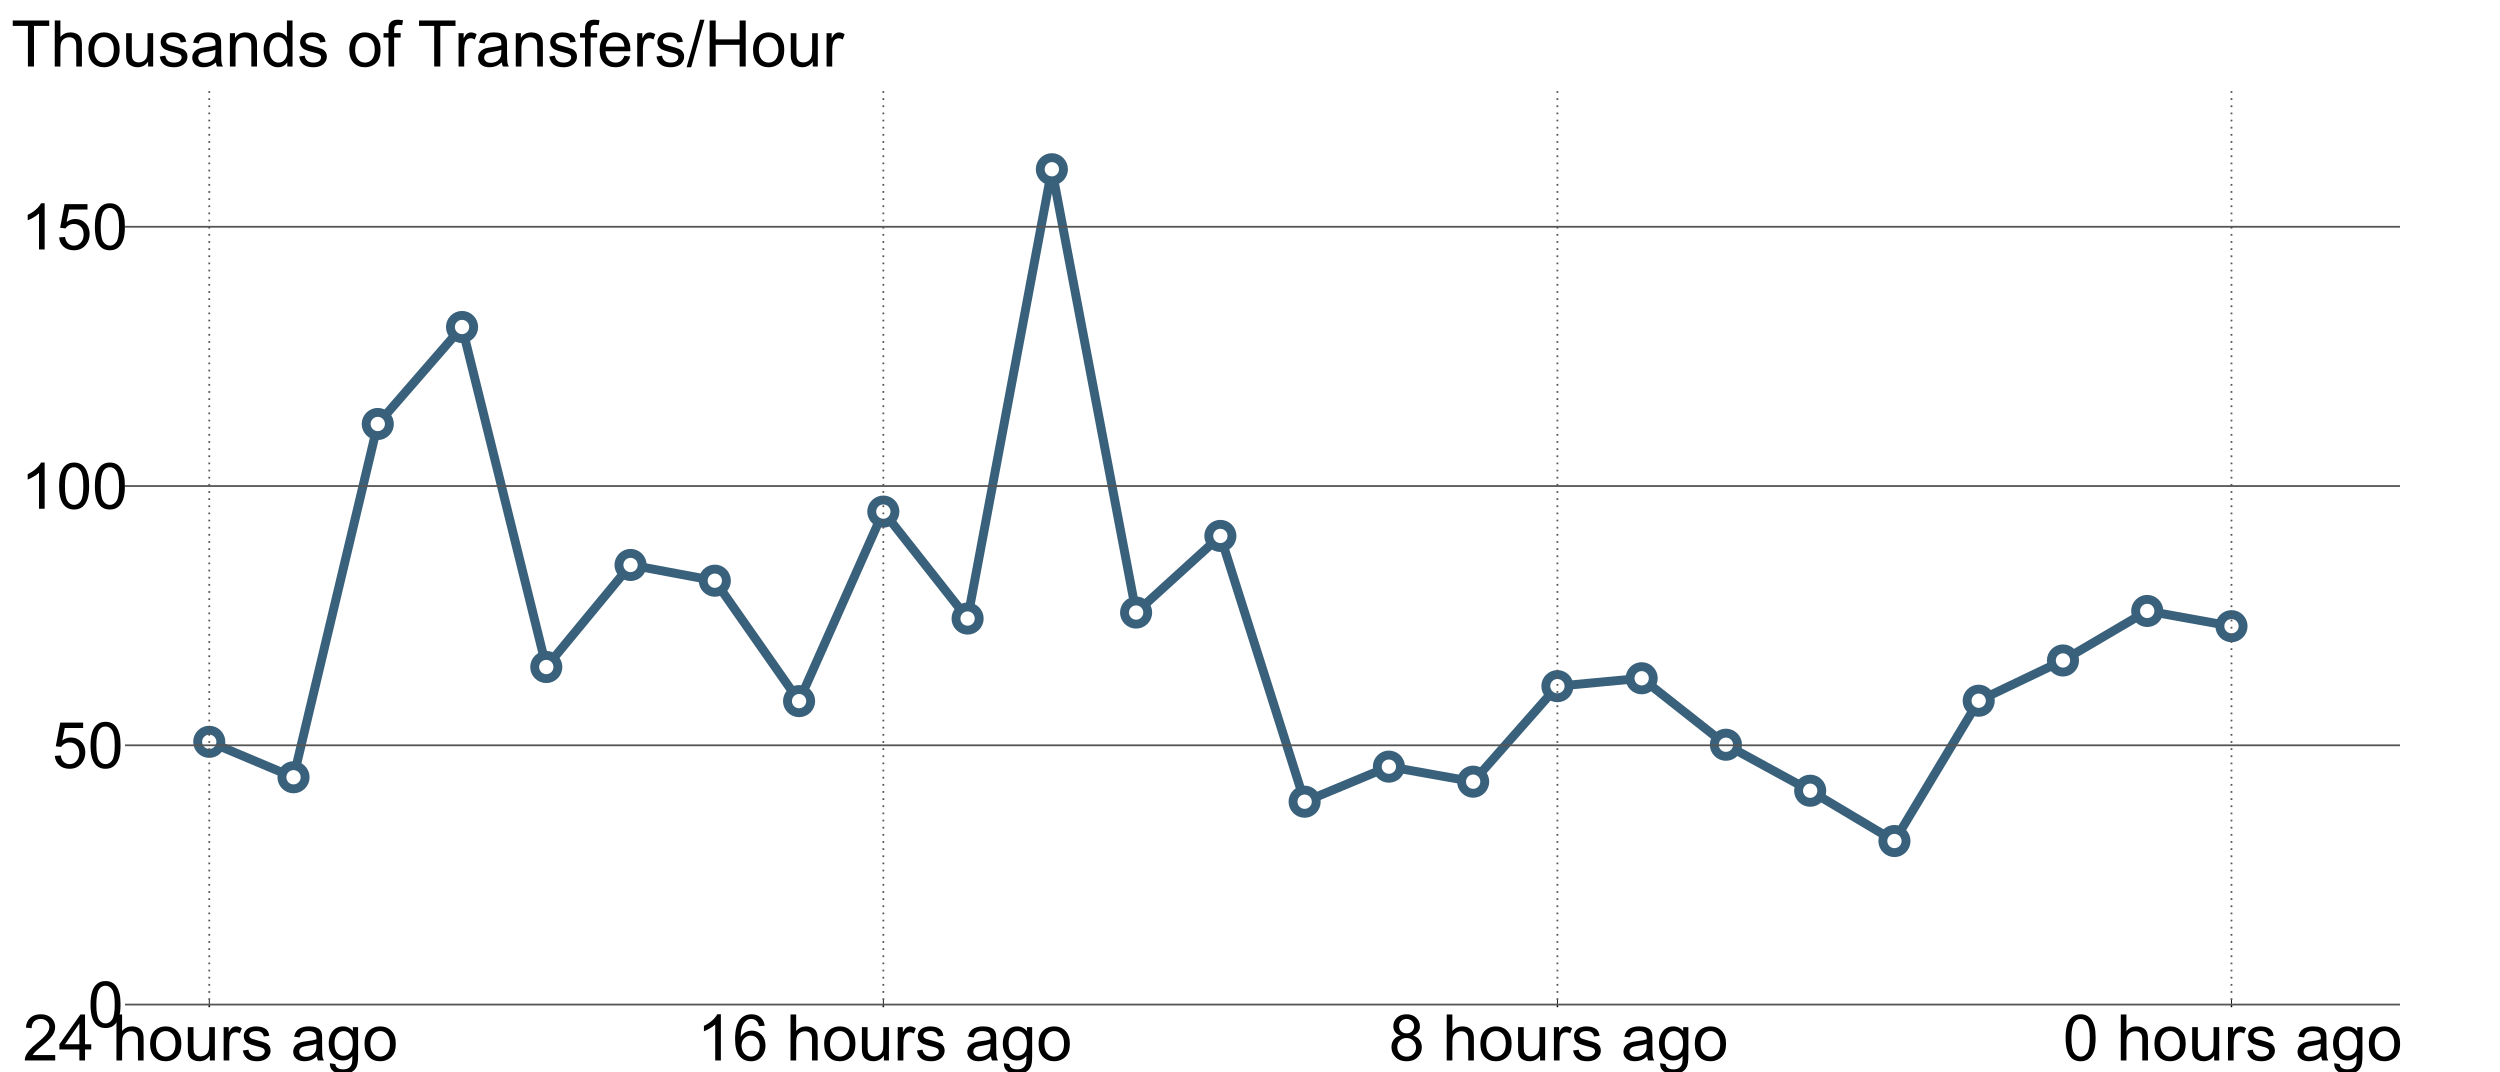
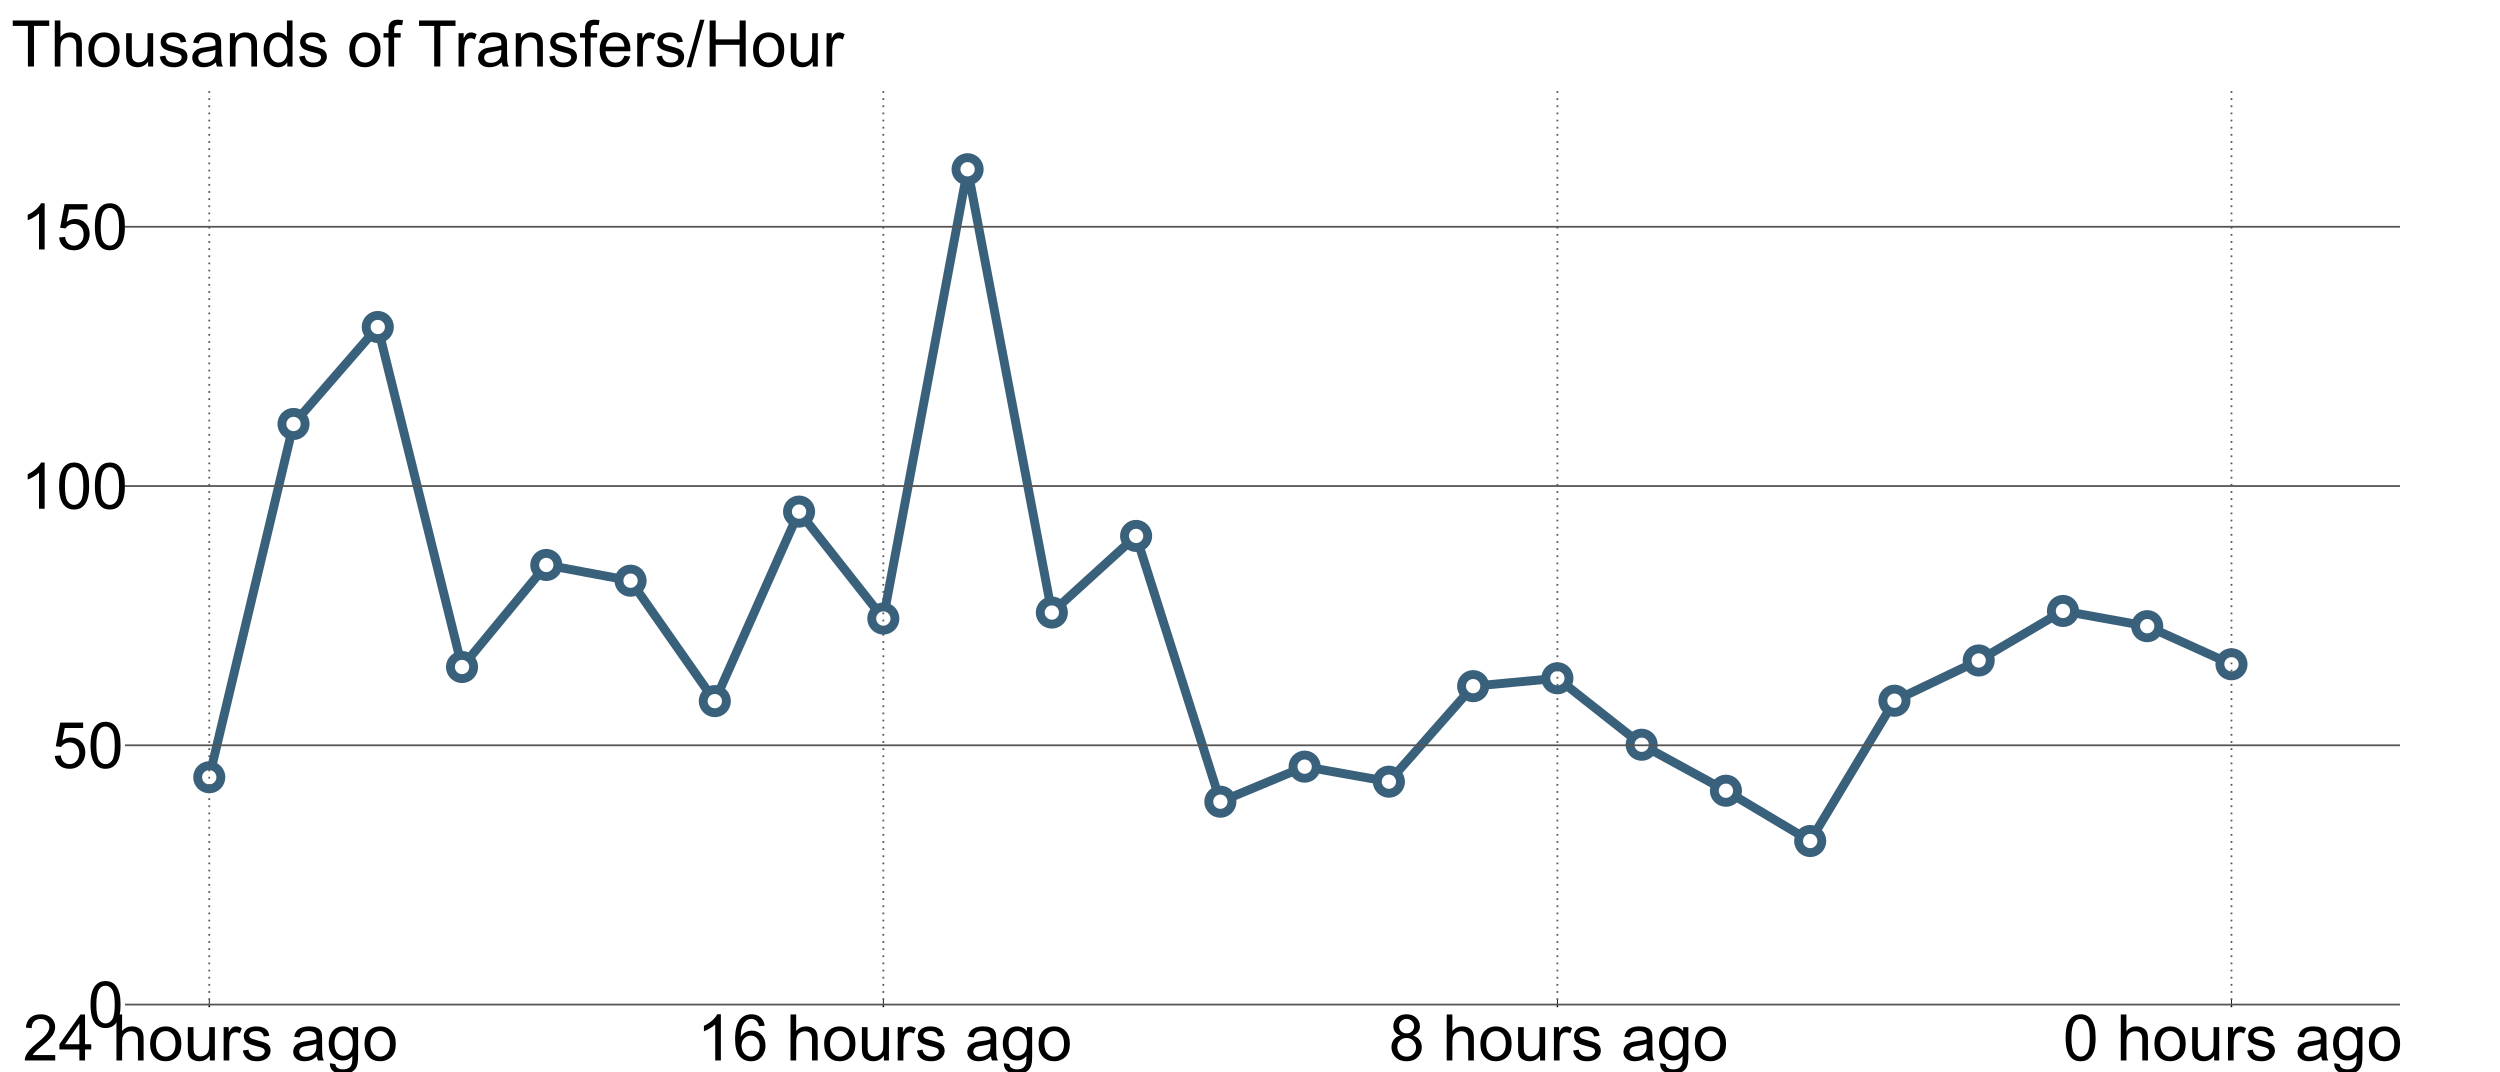
<svg xmlns="http://www.w3.org/2000/svg" xmlns:xlink="http://www.w3.org/1999/xlink" width="1400pt" height="600pt" viewBox="0 0 1400 600" version="1.1" id="svg1">
  <g id="figure1">
    <g id="patch1">
      <path style="fill: #ffffff; stroke: #ffffff; stroke-width: 1; stroke-linejoin: round; stroke-linecap: square;  opacity: 1" d="M0 600L1400 600L1400 0 L0 0L0 600" />
    </g>
    <g id="axes1">
      <g id="line2d1">
        <defs>
          <clipPath id="pae88289662c10040f13a96717475d515">
            <rect x="70" y="48" width="1274" height="516" />
          </clipPath>
        </defs>
-         <path style="fill: none; stroke: #3a617b; stroke-width: 5; stroke-linejoin: round; stroke-linecap: square;  opacity: 1" clip-path="url(#pae88289662c10040f13a96717475d515)" d="M117.185 415.416L164.37 435.26L211.556 237.432 L258.741 183.122L305.926 373.527L353.111 316.383 L400.296 325.19L447.481 392.625L494.667 286.498 L541.852 346.387L589.037 94.777L636.222 343.03 L683.407 300.117L730.593 448.95L777.778 429.324 L824.963 437.739L872.148 384.245L919.333 379.825 L966.519 417.054L1013.704 442.809L1060.889 470.972 L1108.074 392.404L1155.259 369.866L1202.444 342.136 L1249.63 350.661" />
+         <path style="fill: none; stroke: #3a617b; stroke-width: 5; stroke-linejoin: round; stroke-linecap: square;  opacity: 1" clip-path="url(#pae88289662c10040f13a96717475d515)" d="M117.185 435.26L164.37 237.432L211.556 183.122 L258.741 373.527L305.926 316.383L353.111 325.19 L400.296 392.625L447.481 286.498L494.667 346.387 L541.852 94.777L589.037 343.03L636.222 300.117 L683.407 448.95L730.593 429.324L777.778 437.739 L824.963 384.245L872.148 379.825L919.333 417.054 L966.519 442.809L1013.704 470.972L1060.889 392.404 L1108.074 369.866L1155.259 342.136L1202.444 350.661 L1249.63 371.986" />
        <defs>
          <path id="m08ac4dbc767844c1247817e65fe09196" d="M0 6.5C1.724 6.5 3.377 5.815 4.596 4.596 C5.815 3.377 6.5 1.724 6.5 0 C6.5 -1.724 5.815 -3.377 4.596 -4.596 C3.377 -5.815 1.724 -6.5 0 -6.5 C-1.724 -6.5 -3.377 -5.815 -4.596 -4.596 C-5.815 -3.377 -6.5 -1.724 -6.5 0 C-6.5 1.724 -5.815 3.377 -4.596 4.596 C-3.377 5.815 -1.724 6.5 0 6.5z" />
        </defs>
        <g clip-path="url(#pae88289662c10040f13a96717475d515)">
-           <use style="fill: #ffffff; stroke: #3a617b; stroke-width: 5; stroke-linejoin: round; stroke-linecap: butt;  opacity: 1" xlink:href="#m08ac4dbc767844c1247817e65fe09196" x="117.185" y="415.416" />
-           <use style="fill: #ffffff; stroke: #3a617b; stroke-width: 5; stroke-linejoin: round; stroke-linecap: butt;  opacity: 1" xlink:href="#m08ac4dbc767844c1247817e65fe09196" x="164.37" y="435.26" />
-           <use style="fill: #ffffff; stroke: #3a617b; stroke-width: 5; stroke-linejoin: round; stroke-linecap: butt;  opacity: 1" xlink:href="#m08ac4dbc767844c1247817e65fe09196" x="211.556" y="237.432" />
-           <use style="fill: #ffffff; stroke: #3a617b; stroke-width: 5; stroke-linejoin: round; stroke-linecap: butt;  opacity: 1" xlink:href="#m08ac4dbc767844c1247817e65fe09196" x="258.741" y="183.122" />
-           <use style="fill: #ffffff; stroke: #3a617b; stroke-width: 5; stroke-linejoin: round; stroke-linecap: butt;  opacity: 1" xlink:href="#m08ac4dbc767844c1247817e65fe09196" x="305.926" y="373.527" />
-           <use style="fill: #ffffff; stroke: #3a617b; stroke-width: 5; stroke-linejoin: round; stroke-linecap: butt;  opacity: 1" xlink:href="#m08ac4dbc767844c1247817e65fe09196" x="353.111" y="316.383" />
-           <use style="fill: #ffffff; stroke: #3a617b; stroke-width: 5; stroke-linejoin: round; stroke-linecap: butt;  opacity: 1" xlink:href="#m08ac4dbc767844c1247817e65fe09196" x="400.296" y="325.19" />
-           <use style="fill: #ffffff; stroke: #3a617b; stroke-width: 5; stroke-linejoin: round; stroke-linecap: butt;  opacity: 1" xlink:href="#m08ac4dbc767844c1247817e65fe09196" x="447.481" y="392.625" />
-           <use style="fill: #ffffff; stroke: #3a617b; stroke-width: 5; stroke-linejoin: round; stroke-linecap: butt;  opacity: 1" xlink:href="#m08ac4dbc767844c1247817e65fe09196" x="494.667" y="286.498" />
-           <use style="fill: #ffffff; stroke: #3a617b; stroke-width: 5; stroke-linejoin: round; stroke-linecap: butt;  opacity: 1" xlink:href="#m08ac4dbc767844c1247817e65fe09196" x="541.852" y="346.387" />
-           <use style="fill: #ffffff; stroke: #3a617b; stroke-width: 5; stroke-linejoin: round; stroke-linecap: butt;  opacity: 1" xlink:href="#m08ac4dbc767844c1247817e65fe09196" x="589.037" y="94.777" />
-           <use style="fill: #ffffff; stroke: #3a617b; stroke-width: 5; stroke-linejoin: round; stroke-linecap: butt;  opacity: 1" xlink:href="#m08ac4dbc767844c1247817e65fe09196" x="636.222" y="343.03" />
-           <use style="fill: #ffffff; stroke: #3a617b; stroke-width: 5; stroke-linejoin: round; stroke-linecap: butt;  opacity: 1" xlink:href="#m08ac4dbc767844c1247817e65fe09196" x="683.407" y="300.117" />
-           <use style="fill: #ffffff; stroke: #3a617b; stroke-width: 5; stroke-linejoin: round; stroke-linecap: butt;  opacity: 1" xlink:href="#m08ac4dbc767844c1247817e65fe09196" x="730.593" y="448.95" />
-           <use style="fill: #ffffff; stroke: #3a617b; stroke-width: 5; stroke-linejoin: round; stroke-linecap: butt;  opacity: 1" xlink:href="#m08ac4dbc767844c1247817e65fe09196" x="777.778" y="429.324" />
-           <use style="fill: #ffffff; stroke: #3a617b; stroke-width: 5; stroke-linejoin: round; stroke-linecap: butt;  opacity: 1" xlink:href="#m08ac4dbc767844c1247817e65fe09196" x="824.963" y="437.739" />
-           <use style="fill: #ffffff; stroke: #3a617b; stroke-width: 5; stroke-linejoin: round; stroke-linecap: butt;  opacity: 1" xlink:href="#m08ac4dbc767844c1247817e65fe09196" x="872.148" y="384.245" />
-           <use style="fill: #ffffff; stroke: #3a617b; stroke-width: 5; stroke-linejoin: round; stroke-linecap: butt;  opacity: 1" xlink:href="#m08ac4dbc767844c1247817e65fe09196" x="919.333" y="379.825" />
-           <use style="fill: #ffffff; stroke: #3a617b; stroke-width: 5; stroke-linejoin: round; stroke-linecap: butt;  opacity: 1" xlink:href="#m08ac4dbc767844c1247817e65fe09196" x="966.519" y="417.054" />
-           <use style="fill: #ffffff; stroke: #3a617b; stroke-width: 5; stroke-linejoin: round; stroke-linecap: butt;  opacity: 1" xlink:href="#m08ac4dbc767844c1247817e65fe09196" x="1013.704" y="442.809" />
-           <use style="fill: #ffffff; stroke: #3a617b; stroke-width: 5; stroke-linejoin: round; stroke-linecap: butt;  opacity: 1" xlink:href="#m08ac4dbc767844c1247817e65fe09196" x="1060.889" y="470.972" />
-           <use style="fill: #ffffff; stroke: #3a617b; stroke-width: 5; stroke-linejoin: round; stroke-linecap: butt;  opacity: 1" xlink:href="#m08ac4dbc767844c1247817e65fe09196" x="1108.074" y="392.404" />
-           <use style="fill: #ffffff; stroke: #3a617b; stroke-width: 5; stroke-linejoin: round; stroke-linecap: butt;  opacity: 1" xlink:href="#m08ac4dbc767844c1247817e65fe09196" x="1155.259" y="369.866" />
-           <use style="fill: #ffffff; stroke: #3a617b; stroke-width: 5; stroke-linejoin: round; stroke-linecap: butt;  opacity: 1" xlink:href="#m08ac4dbc767844c1247817e65fe09196" x="1202.444" y="342.136" />
-           <use style="fill: #ffffff; stroke: #3a617b; stroke-width: 5; stroke-linejoin: round; stroke-linecap: butt;  opacity: 1" xlink:href="#m08ac4dbc767844c1247817e65fe09196" x="1249.63" y="350.661" />
+           <use style="fill: #ffffff; stroke: #3a617b; stroke-width: 5; stroke-linejoin: round; stroke-linecap: butt;  opacity: 1" xlink:href="#m08ac4dbc767844c1247817e65fe09196" x="117.185" y="435.26" />
+           <use style="fill: #ffffff; stroke: #3a617b; stroke-width: 5; stroke-linejoin: round; stroke-linecap: butt;  opacity: 1" xlink:href="#m08ac4dbc767844c1247817e65fe09196" x="164.37" y="237.432" />
+           <use style="fill: #ffffff; stroke: #3a617b; stroke-width: 5; stroke-linejoin: round; stroke-linecap: butt;  opacity: 1" xlink:href="#m08ac4dbc767844c1247817e65fe09196" x="211.556" y="183.122" />
+           <use style="fill: #ffffff; stroke: #3a617b; stroke-width: 5; stroke-linejoin: round; stroke-linecap: butt;  opacity: 1" xlink:href="#m08ac4dbc767844c1247817e65fe09196" x="258.741" y="373.527" />
+           <use style="fill: #ffffff; stroke: #3a617b; stroke-width: 5; stroke-linejoin: round; stroke-linecap: butt;  opacity: 1" xlink:href="#m08ac4dbc767844c1247817e65fe09196" x="305.926" y="316.383" />
+           <use style="fill: #ffffff; stroke: #3a617b; stroke-width: 5; stroke-linejoin: round; stroke-linecap: butt;  opacity: 1" xlink:href="#m08ac4dbc767844c1247817e65fe09196" x="353.111" y="325.19" />
+           <use style="fill: #ffffff; stroke: #3a617b; stroke-width: 5; stroke-linejoin: round; stroke-linecap: butt;  opacity: 1" xlink:href="#m08ac4dbc767844c1247817e65fe09196" x="400.296" y="392.625" />
+           <use style="fill: #ffffff; stroke: #3a617b; stroke-width: 5; stroke-linejoin: round; stroke-linecap: butt;  opacity: 1" xlink:href="#m08ac4dbc767844c1247817e65fe09196" x="447.481" y="286.498" />
+           <use style="fill: #ffffff; stroke: #3a617b; stroke-width: 5; stroke-linejoin: round; stroke-linecap: butt;  opacity: 1" xlink:href="#m08ac4dbc767844c1247817e65fe09196" x="494.667" y="346.387" />
+           <use style="fill: #ffffff; stroke: #3a617b; stroke-width: 5; stroke-linejoin: round; stroke-linecap: butt;  opacity: 1" xlink:href="#m08ac4dbc767844c1247817e65fe09196" x="541.852" y="94.777" />
+           <use style="fill: #ffffff; stroke: #3a617b; stroke-width: 5; stroke-linejoin: round; stroke-linecap: butt;  opacity: 1" xlink:href="#m08ac4dbc767844c1247817e65fe09196" x="589.037" y="343.03" />
+           <use style="fill: #ffffff; stroke: #3a617b; stroke-width: 5; stroke-linejoin: round; stroke-linecap: butt;  opacity: 1" xlink:href="#m08ac4dbc767844c1247817e65fe09196" x="636.222" y="300.117" />
+           <use style="fill: #ffffff; stroke: #3a617b; stroke-width: 5; stroke-linejoin: round; stroke-linecap: butt;  opacity: 1" xlink:href="#m08ac4dbc767844c1247817e65fe09196" x="683.407" y="448.95" />
+           <use style="fill: #ffffff; stroke: #3a617b; stroke-width: 5; stroke-linejoin: round; stroke-linecap: butt;  opacity: 1" xlink:href="#m08ac4dbc767844c1247817e65fe09196" x="730.593" y="429.324" />
+           <use style="fill: #ffffff; stroke: #3a617b; stroke-width: 5; stroke-linejoin: round; stroke-linecap: butt;  opacity: 1" xlink:href="#m08ac4dbc767844c1247817e65fe09196" x="777.778" y="437.739" />
+           <use style="fill: #ffffff; stroke: #3a617b; stroke-width: 5; stroke-linejoin: round; stroke-linecap: butt;  opacity: 1" xlink:href="#m08ac4dbc767844c1247817e65fe09196" x="824.963" y="384.245" />
+           <use style="fill: #ffffff; stroke: #3a617b; stroke-width: 5; stroke-linejoin: round; stroke-linecap: butt;  opacity: 1" xlink:href="#m08ac4dbc767844c1247817e65fe09196" x="872.148" y="379.825" />
+           <use style="fill: #ffffff; stroke: #3a617b; stroke-width: 5; stroke-linejoin: round; stroke-linecap: butt;  opacity: 1" xlink:href="#m08ac4dbc767844c1247817e65fe09196" x="919.333" y="417.054" />
+           <use style="fill: #ffffff; stroke: #3a617b; stroke-width: 5; stroke-linejoin: round; stroke-linecap: butt;  opacity: 1" xlink:href="#m08ac4dbc767844c1247817e65fe09196" x="966.519" y="442.809" />
+           <use style="fill: #ffffff; stroke: #3a617b; stroke-width: 5; stroke-linejoin: round; stroke-linecap: butt;  opacity: 1" xlink:href="#m08ac4dbc767844c1247817e65fe09196" x="1013.704" y="470.972" />
+           <use style="fill: #ffffff; stroke: #3a617b; stroke-width: 5; stroke-linejoin: round; stroke-linecap: butt;  opacity: 1" xlink:href="#m08ac4dbc767844c1247817e65fe09196" x="1060.889" y="392.404" />
+           <use style="fill: #ffffff; stroke: #3a617b; stroke-width: 5; stroke-linejoin: round; stroke-linecap: butt;  opacity: 1" xlink:href="#m08ac4dbc767844c1247817e65fe09196" x="1108.074" y="369.866" />
+           <use style="fill: #ffffff; stroke: #3a617b; stroke-width: 5; stroke-linejoin: round; stroke-linecap: butt;  opacity: 1" xlink:href="#m08ac4dbc767844c1247817e65fe09196" x="1155.259" y="342.136" />
+           <use style="fill: #ffffff; stroke: #3a617b; stroke-width: 5; stroke-linejoin: round; stroke-linecap: butt;  opacity: 1" xlink:href="#m08ac4dbc767844c1247817e65fe09196" x="1202.444" y="350.661" />
+           <use style="fill: #ffffff; stroke: #3a617b; stroke-width: 5; stroke-linejoin: round; stroke-linecap: butt;  opacity: 1" xlink:href="#m08ac4dbc767844c1247817e65fe09196" x="1249.63" y="371.986" />
        </g>
      </g>
      <g id="matplotlib.axis1">
        <g id="xtick1">
          <g id="line2d2">
            <path style="fill: none; stroke: #555555; stroke-width: 1; stroke-linejoin: round; stroke-linecap: butt; stroke-dasharray: 1,3; stroke-dashoffset: 0; opacity: 1" clip-path="url(#pae88289662c10040f13a96717475d515)" d="M117.185 564L117.185 48" />
          </g>
          <g id="line2d3">
            <defs>
              <path id="m30e32995789d870ad79a2e54c91cf9c6" d="M0 0L0 -4" />
            </defs>
            <g>
              <use style="fill: none; stroke: #000000; stroke-width: 0.5; stroke-linejoin: round; stroke-linecap: butt;  opacity: 1" xlink:href="#m30e32995789d870ad79a2e54c91cf9c6" x="117.185" y="564" />
            </g>
          </g>
          <g id="text1">
            <defs>
              <path id="c_a7ec7f1581c48e6603ad54008c14207a" d="M50.344 -8.453l0 8.453l-47.312 0q-0.094 -3.172 1.016 -6.109q1.812 -4.828 5.781 -9.516q3.984 -4.688 11.516 -10.844q11.672 -9.562 15.766 -15.156q4.109 -5.594 4.109 -10.578q0 -5.219 -3.75 -8.797q-3.734 -3.594 -9.734 -3.594q-6.344 0 -10.156 3.812q-3.812 3.797 -3.859 10.531l-9.031 -0.922q0.922 -10.109 6.969 -15.406q6.062 -5.297 16.281 -5.297q10.297 0 16.297 5.719q6.016 5.703 6.016 14.156q0 4.297 -1.766 8.453q-1.75 4.141 -5.828 8.734q-4.078 4.594 -13.547 12.594q-7.922 6.641 -10.172 9.016q-2.234 2.359 -3.703 4.75z" />
              <path id="c_16502e6f65ec6361f518ececdfa42aec" d="M32.328 -0l0 -17.141l-31.062 0l0 -8.062l32.672 -46.375l7.172 0l0 46.375l9.672 0l0 8.062l-9.672 0l0 17.141zM32.328 -25.203l0 -32.266l-22.422 32.266z" />
              <path id="c_d41d8cd98f00b204e9800998ecf8427e" d="" />
              <path id="c_1ecd7401a5a4a519fba1c56f42bec99f" d="M6.594 -0l0 -71.578l8.781 0l0 25.672q6.156 -7.125 15.531 -7.125q5.766 0 10.016 2.281q4.25 2.266 6.078 6.266q1.828 4 1.828 11.625l0 32.859l-8.781 0l0 -32.859q0 -6.594 -2.859 -9.594q-2.859 -3 -8.078 -3q-3.906 0 -7.359 2.031q-3.438 2.016 -4.906 5.484q-1.469 3.469 -1.469 9.562l0 28.375z" />
              <path id="c_7b35dc0830c9a5ebd9c5012e37b3554f" d="M3.328 -25.922q0 -14.406 8 -21.344q6.688 -5.766 16.312 -5.766q10.688 0 17.469 7.016q6.797 7 6.797 19.359q0 10 -3 15.75q-3 5.734 -8.75 8.906q-5.734 3.172 -12.516 3.172q-10.891 0 -17.609 -6.984q-6.703 -6.984 -6.703 -20.109M12.359 -25.922q0 9.953 4.344 14.906q4.344 4.953 10.938 4.953q6.547 0 10.891 -4.969q4.344 -4.984 4.344 -15.188q0 -9.625 -4.375 -14.578q-4.375 -4.953 -10.859 -4.953q-6.594 0 -10.938 4.938q-4.344 4.922 -4.344 14.891" />
              <path id="c_558cebd09a7cc24c350fa94160e77b73" d="M40.578 -0l0 -7.625q-6.062 8.797 -16.453 8.797q-4.594 0 -8.578 -1.75q-3.969 -1.766 -5.906 -4.422q-1.922 -2.672 -2.703 -6.531q-0.547 -2.578 -0.547 -8.203l0 -32.125l8.797 0l0 28.766q0 6.875 0.531 9.281q0.828 3.453 3.516 5.438q2.688 1.984 6.641 1.984q3.953 0 7.422 -2.031q3.469 -2.031 4.906 -5.516q1.453 -3.5 1.453 -10.141l0 -27.781l8.781 0l0 51.859z" />
              <path id="c_0d849ef44aebdec16b8b34704b04b73f" d="M6.5 -0l0 -51.859l7.906 0l0 7.859q3.031 -5.516 5.594 -7.266q2.562 -1.766 5.641 -1.766q4.438 0 9.031 2.828l-3.031 8.156q-3.219 -1.906 -6.438 -1.906q-2.891 0 -5.188 1.734q-2.297 1.734 -3.266 4.812q-1.469 4.688 -1.469 10.25l0 27.156z" />
              <path id="c_37fe629f139bdb6cf8aa614b087f812c" d="M3.078 -15.484l8.688 -1.359q0.734 5.219 4.078 8q3.344 2.781 9.359 2.781q6.047 0 8.969 -2.453q2.938 -2.469 2.938 -5.797q0 -2.969 -2.594 -4.688q-1.797 -1.172 -8.984 -2.969q-9.656 -2.453 -13.391 -4.234q-3.734 -1.781 -5.672 -4.922q-1.922 -3.156 -1.922 -6.969q0 -3.453 1.578 -6.406q1.594 -2.969 4.328 -4.922q2.047 -1.5 5.578 -2.547q3.547 -1.062 7.609 -1.062q6.094 0 10.703 1.766q4.625 1.75 6.812 4.766q2.203 3 3.031 8.016l-8.594 1.172q-0.578 -4 -3.391 -6.234q-2.812 -2.25 -7.938 -2.25q-6.047 0 -8.641 2q-2.594 2 -2.594 4.688q0 1.703 1.078 3.078q1.078 1.406 3.375 2.344q1.312 0.484 7.766 2.234q9.328 2.5 13 4.094q3.688 1.578 5.781 4.609q2.109 3.016 2.109 7.516q0 4.391 -2.562 8.281q-2.562 3.875 -7.406 6q-4.828 2.125 -10.922 2.125q-10.109 0 -15.406 -4.203q-5.297 -4.203 -6.766 -12.453" />
              <path id="c_ddaa5e367218a470357296a7ba545dfe" d="M40.438 -6.391q-4.891 4.141 -9.406 5.859q-4.516 1.703 -9.688 1.703q-8.547 0 -13.141 -4.172q-4.594 -4.172 -4.594 -10.672q0 -3.812 1.734 -6.953q1.734 -3.156 4.547 -5.062q2.812 -1.906 6.328 -2.875q2.578 -0.688 7.812 -1.328q10.641 -1.266 15.672 -3.016q0.047 -1.812 0.047 -2.297q0 -5.375 -2.5 -7.578q-3.359 -2.969 -10 -2.969q-6.203 0 -9.156 2.172q-2.953 2.172 -4.375 7.688l-8.594 -1.172q1.172 -5.516 3.859 -8.906q2.688 -3.391 7.766 -5.219q5.078 -1.844 11.766 -1.844q6.641 0 10.781 1.562q4.156 1.562 6.109 3.938q1.953 2.359 2.734 5.984q0.438 2.234 0.438 8.094l0 11.719q0 12.266 0.562 15.516q0.562 3.234 2.234 6.219l-9.188 0q-1.359 -2.734 -1.75 -6.391M39.703 -26.031q-4.797 1.953 -14.359 3.328q-5.422 0.781 -7.672 1.766q-2.234 0.969 -3.469 2.844q-1.219 1.875 -1.219 4.172q0 3.516 2.656 5.859q2.672 2.344 7.797 2.344q5.078 0 9.031 -2.219q3.953 -2.219 5.812 -6.078q1.422 -2.984 1.422 -8.781z" />
              <path id="c_942af35282b351d80557a23c0c16bb49" d="M4.984 4.297l8.547 1.266q0.531 3.953 2.969 5.766q3.281 2.438 8.938 2.438q6.109 0 9.422 -2.438q3.328 -2.438 4.5 -6.828q0.688 -2.688 0.625 -11.281q-5.75 6.781 -14.344 6.781q-10.703 0 -16.562 -7.719q-5.859 -7.719 -5.859 -18.5q0 -7.422 2.688 -13.688q2.688 -6.281 7.781 -9.703q5.109 -3.422 12 -3.422q9.172 0 15.141 7.422l0 -6.25l8.094 0l0 44.828q0 12.109 -2.469 17.156q-2.453 5.062 -7.812 7.984q-5.344 2.938 -13.156 2.938q-9.266 0 -14.984 -4.172q-5.719 -4.172 -5.516 -12.578M12.25 -26.859q0 10.203 4.047 14.891q4.062 4.688 10.172 4.688q6.047 0 10.141 -4.656q4.109 -4.672 4.109 -14.625q0 -9.516 -4.219 -14.344q-4.219 -4.844 -10.188 -4.844q-5.859 0 -9.969 4.766q-4.094 4.75 -4.094 14.125" />
            </defs>
            <g style="fill: #000000; opacity: 1" transform="translate(12.79456,593.875)scale(0.36)">
              <use xlink:href="#c_a7ec7f1581c48e6603ad54008c14207a" />
              <use xlink:href="#c_16502e6f65ec6361f518ececdfa42aec" x="55.615" />
              <use xlink:href="#c_d41d8cd98f00b204e9800998ecf8427e" x="111.23" />
              <use xlink:href="#c_1ecd7401a5a4a519fba1c56f42bec99f" x="139.014" />
              <use xlink:href="#c_7b35dc0830c9a5ebd9c5012e37b3554f" x="194.629" />
              <use xlink:href="#c_558cebd09a7cc24c350fa94160e77b73" x="250.244" />
              <use xlink:href="#c_0d849ef44aebdec16b8b34704b04b73f" x="305.859" />
              <use xlink:href="#c_37fe629f139bdb6cf8aa614b087f812c" x="339.16" />
              <use xlink:href="#c_d41d8cd98f00b204e9800998ecf8427e" x="389.16" />
              <use xlink:href="#c_ddaa5e367218a470357296a7ba545dfe" x="416.943" />
              <use xlink:href="#c_942af35282b351d80557a23c0c16bb49" x="472.559" />
              <use xlink:href="#c_7b35dc0830c9a5ebd9c5012e37b3554f" x="528.174" />
            </g>
          </g>
        </g>
        <g id="xtick2">
          <g id="line2d4">
            <path style="fill: none; stroke: #555555; stroke-width: 1; stroke-linejoin: round; stroke-linecap: butt; stroke-dasharray: 1,3; stroke-dashoffset: 0; opacity: 1" clip-path="url(#pae88289662c10040f13a96717475d515)" d="M494.667 564L494.667 48" />
          </g>
          <g id="line2d5">
            <g>
              <use style="fill: none; stroke: #000000; stroke-width: 0.5; stroke-linejoin: round; stroke-linecap: butt;  opacity: 1" xlink:href="#m30e32995789d870ad79a2e54c91cf9c6" x="494.667" y="564" />
            </g>
          </g>
          <g id="text2">
            <defs>
              <path id="c_72c59cf671978aab4f9757f107511077" d="M37.25 -0l-8.781 0l0 -56q-3.172 3.016 -8.328 6.047q-5.156 3.031 -9.25 4.547l0 -8.5q7.375 -3.469 12.891 -8.391q5.516 -4.938 7.812 -9.578l5.656 0z" />
              <path id="c_365c0c1086255689078be262ab150854" d="M49.75 -54.047l-8.734 0.672q-1.172 -5.172 -3.312 -7.516q-3.578 -3.766 -8.797 -3.766q-4.203 0 -7.375 2.344q-4.141 3.031 -6.547 8.844q-2.391 5.812 -2.484 16.547q3.172 -4.828 7.766 -7.172q4.594 -2.344 9.625 -2.344q8.781 0 14.953 6.469q6.188 6.469 6.188 16.719q0 6.75 -2.906 12.531q-2.906 5.781 -7.984 8.859q-5.078 3.078 -11.531 3.078q-10.984 0 -17.922 -8.078q-6.922 -8.078 -6.922 -26.641q0 -20.75 7.656 -30.172q6.688 -8.203 18.016 -8.203q8.453 0 13.844 4.734q5.406 4.734 6.469 13.094M13.875 -23.188q0 4.531 1.922 8.688q1.922 4.141 5.391 6.328q3.469 2.172 7.281 2.172q5.562 0 9.562 -4.484q4.016 -4.5 4.016 -12.219q0 -7.422 -3.969 -11.688q-3.953 -4.281 -9.953 -4.281q-5.953 0 -10.109 4.281q-4.141 4.266 -4.141 11.203" />
            </defs>
            <g style="fill: #000000; opacity: 1" transform="translate(390.276,593.875)scale(0.36)">
              <use xlink:href="#c_72c59cf671978aab4f9757f107511077" />
              <use xlink:href="#c_365c0c1086255689078be262ab150854" x="55.615" />
              <use xlink:href="#c_d41d8cd98f00b204e9800998ecf8427e" x="111.23" />
              <use xlink:href="#c_1ecd7401a5a4a519fba1c56f42bec99f" x="139.014" />
              <use xlink:href="#c_7b35dc0830c9a5ebd9c5012e37b3554f" x="194.629" />
              <use xlink:href="#c_558cebd09a7cc24c350fa94160e77b73" x="250.244" />
              <use xlink:href="#c_0d849ef44aebdec16b8b34704b04b73f" x="305.859" />
              <use xlink:href="#c_37fe629f139bdb6cf8aa614b087f812c" x="339.16" />
              <use xlink:href="#c_d41d8cd98f00b204e9800998ecf8427e" x="389.16" />
              <use xlink:href="#c_ddaa5e367218a470357296a7ba545dfe" x="416.943" />
              <use xlink:href="#c_942af35282b351d80557a23c0c16bb49" x="472.559" />
              <use xlink:href="#c_7b35dc0830c9a5ebd9c5012e37b3554f" x="528.174" />
            </g>
          </g>
        </g>
        <g id="xtick3">
          <g id="line2d6">
            <path style="fill: none; stroke: #555555; stroke-width: 1; stroke-linejoin: round; stroke-linecap: butt; stroke-dasharray: 1,3; stroke-dashoffset: 0; opacity: 1" clip-path="url(#pae88289662c10040f13a96717475d515)" d="M872.148 564L872.148 48" />
          </g>
          <g id="line2d7">
            <g>
              <use style="fill: none; stroke: #000000; stroke-width: 0.5; stroke-linejoin: round; stroke-linecap: butt;  opacity: 1" xlink:href="#m30e32995789d870ad79a2e54c91cf9c6" x="872.148" y="564" />
            </g>
          </g>
          <g id="text3">
            <defs>
              <path id="c_9e21411eefed339632dc4e534c173910" d="M17.672 -38.812q-5.469 -2.016 -8.109 -5.719q-2.625 -3.719 -2.625 -8.891q0 -7.812 5.609 -13.125q5.625 -5.328 14.938 -5.328q9.375 0 15.094 5.453q5.719 5.438 5.719 13.25q0 4.984 -2.625 8.672q-2.609 3.672 -7.922 5.688q6.594 2.141 10.031 6.938q3.438 4.781 3.438 11.422q0 9.172 -6.5 15.422q-6.484 6.25 -17.078 6.25q-10.594 0 -17.094 -6.266q-6.5 -6.281 -6.5 -15.656q0 -6.984 3.547 -11.688q3.547 -4.719 10.078 -6.422M15.922 -53.719q0 5.078 3.266 8.312q3.281 3.219 8.5 3.219q5.078 0 8.328 -3.188q3.25 -3.203 3.25 -7.844q0 -4.844 -3.359 -8.141q-3.344 -3.297 -8.312 -3.297q-5.031 0 -8.359 3.234q-3.312 3.219 -3.312 7.703M13.094 -20.656q0 3.766 1.781 7.281q1.781 3.516 5.297 5.453q3.516 1.922 7.562 1.922q6.297 0 10.391 -4.047q4.109 -4.062 4.109 -10.312q0 -6.344 -4.219 -10.5q-4.219 -4.156 -10.578 -4.156q-6.203 0 -10.281 4.109q-4.062 4.094 -4.062 10.25" />
            </defs>
            <g style="fill: #000000; opacity: 1" transform="translate(777.7653,593.875)scale(0.36)">
              <use xlink:href="#c_9e21411eefed339632dc4e534c173910" />
              <use xlink:href="#c_d41d8cd98f00b204e9800998ecf8427e" x="55.615" />
              <use xlink:href="#c_1ecd7401a5a4a519fba1c56f42bec99f" x="83.398" />
              <use xlink:href="#c_7b35dc0830c9a5ebd9c5012e37b3554f" x="139.014" />
              <use xlink:href="#c_558cebd09a7cc24c350fa94160e77b73" x="194.629" />
              <use xlink:href="#c_0d849ef44aebdec16b8b34704b04b73f" x="250.244" />
              <use xlink:href="#c_37fe629f139bdb6cf8aa614b087f812c" x="283.545" />
              <use xlink:href="#c_d41d8cd98f00b204e9800998ecf8427e" x="333.545" />
              <use xlink:href="#c_ddaa5e367218a470357296a7ba545dfe" x="361.328" />
              <use xlink:href="#c_942af35282b351d80557a23c0c16bb49" x="416.943" />
              <use xlink:href="#c_7b35dc0830c9a5ebd9c5012e37b3554f" x="472.559" />
            </g>
          </g>
        </g>
        <g id="xtick4">
          <g id="line2d8">
            <path style="fill: none; stroke: #555555; stroke-width: 1; stroke-linejoin: round; stroke-linecap: butt; stroke-dasharray: 1,3; stroke-dashoffset: 0; opacity: 1" clip-path="url(#pae88289662c10040f13a96717475d515)" d="M1249.63 564L1249.63 48" />
          </g>
          <g id="line2d9">
            <g>
              <use style="fill: none; stroke: #000000; stroke-width: 0.5; stroke-linejoin: round; stroke-linecap: butt;  opacity: 1" xlink:href="#m30e32995789d870ad79a2e54c91cf9c6" x="1249.63" y="564" />
            </g>
          </g>
          <g id="text4">
            <defs>
              <path id="c_c63e313c3da876077b62561e94932799" d="M4.156 -35.297q0 -12.703 2.609 -20.438q2.609 -7.75 7.75 -11.938q5.156 -4.203 12.969 -4.203q5.766 0 10.109 2.328q4.344 2.312 7.172 6.688q2.844 4.359 4.453 10.641q1.609 6.266 1.609 16.922q0 12.594 -2.594 20.328q-2.578 7.734 -7.734 11.969q-5.141 4.219 -13.016 4.219q-10.344 0 -16.25 -7.422q-7.078 -8.938 -7.078 -29.094M13.188 -35.297q0 17.625 4.125 23.469q4.125 5.828 10.172 5.828q6.062 0 10.188 -5.859q4.125 -5.859 4.125 -23.438q0 -17.688 -4.125 -23.484q-4.125 -5.812 -10.281 -5.812q-6.047 0 -9.672 5.125q-4.531 6.531 -4.531 24.172" />
            </defs>
            <g style="fill: #000000; opacity: 1" transform="translate(1155.247,593.875)scale(0.36)">
              <use xlink:href="#c_c63e313c3da876077b62561e94932799" />
              <use xlink:href="#c_d41d8cd98f00b204e9800998ecf8427e" x="55.615" />
              <use xlink:href="#c_1ecd7401a5a4a519fba1c56f42bec99f" x="83.398" />
              <use xlink:href="#c_7b35dc0830c9a5ebd9c5012e37b3554f" x="139.014" />
              <use xlink:href="#c_558cebd09a7cc24c350fa94160e77b73" x="194.629" />
              <use xlink:href="#c_0d849ef44aebdec16b8b34704b04b73f" x="250.244" />
              <use xlink:href="#c_37fe629f139bdb6cf8aa614b087f812c" x="283.545" />
              <use xlink:href="#c_d41d8cd98f00b204e9800998ecf8427e" x="333.545" />
              <use xlink:href="#c_ddaa5e367218a470357296a7ba545dfe" x="361.328" />
              <use xlink:href="#c_942af35282b351d80557a23c0c16bb49" x="416.943" />
              <use xlink:href="#c_7b35dc0830c9a5ebd9c5012e37b3554f" x="472.559" />
            </g>
          </g>
        </g>
      </g>
      <g id="matplotlib.axis2">
        <g id="ytick1">
          <g id="line2d10">
            <path style="fill: none; stroke: #555555; stroke-width: 1; stroke-linejoin: round; stroke-linecap: square;  opacity: 1" clip-path="url(#pae88289662c10040f13a96717475d515)" d="M70 562.548L1344 562.548" />
          </g>
          <g id="text5">
            <g style="fill: #000000; opacity: 1" transform="translate(49.20312,575.2669)scale(0.36)">
              <use xlink:href="#c_c63e313c3da876077b62561e94932799" />
            </g>
          </g>
        </g>
        <g id="ytick2">
          <g id="line2d11">
            <path style="fill: none; stroke: #555555; stroke-width: 1; stroke-linejoin: round; stroke-linecap: square;  opacity: 1" clip-path="url(#pae88289662c10040f13a96717475d515)" d="M70 417.364L1344 417.364" />
          </g>
          <g id="text6">
            <defs>
              <path id="c_75f775bc9f9a6adfab5172fd551e47e0" d="M4.156 -18.75l9.219 -0.781q1.031 6.734 4.766 10.141q3.734 3.391 9.016 3.391q6.344 0 10.734 -4.781q4.391 -4.797 4.391 -12.703q0 -7.516 -4.219 -11.859q-4.219 -4.359 -11.062 -4.359q-4.25 0 -7.672 1.938q-3.406 1.922 -5.359 5l-8.25 -1.078l6.922 -36.766l35.609 0l0 8.406l-28.578 0l-3.844 19.234q6.438 -4.5 13.516 -4.5q9.375 0 15.812 6.5q6.453 6.5 6.453 16.703q0 9.719 -5.656 16.797q-6.891 8.688 -18.797 8.688q-9.766 0 -15.953 -5.469q-6.172 -5.469 -7.047 -14.5" />
            </defs>
            <g style="fill: #000000; opacity: 1" transform="translate(29.1875,430.083)scale(0.36)">
              <use xlink:href="#c_75f775bc9f9a6adfab5172fd551e47e0" />
              <use xlink:href="#c_c63e313c3da876077b62561e94932799" x="55.615" />
            </g>
          </g>
        </g>
        <g id="ytick3">
          <g id="line2d12">
            <path style="fill: none; stroke: #555555; stroke-width: 1; stroke-linejoin: round; stroke-linecap: square;  opacity: 1" clip-path="url(#pae88289662c10040f13a96717475d515)" d="M70 272.18L1344 272.18" />
          </g>
          <g id="text7">
            <g style="fill: #000000; opacity: 1" transform="translate(11.59375,284.899)scale(0.36)">
              <use xlink:href="#c_72c59cf671978aab4f9757f107511077" />
              <use xlink:href="#c_c63e313c3da876077b62561e94932799" x="55.615" />
              <use xlink:href="#c_c63e313c3da876077b62561e94932799" x="111.23" />
            </g>
          </g>
        </g>
        <g id="ytick4">
          <g id="line2d13">
            <path style="fill: none; stroke: #555555; stroke-width: 1; stroke-linejoin: round; stroke-linecap: square;  opacity: 1" clip-path="url(#pae88289662c10040f13a96717475d515)" d="M70 126.996L1344 126.996" />
          </g>
          <g id="text8">
            <g style="fill: #000000; opacity: 1" transform="translate(11.59375,139.7151)scale(0.36)">
              <use xlink:href="#c_72c59cf671978aab4f9757f107511077" />
              <use xlink:href="#c_75f775bc9f9a6adfab5172fd551e47e0" x="55.615" />
              <use xlink:href="#c_c63e313c3da876077b62561e94932799" x="111.23" />
            </g>
          </g>
        </g>
      </g>
      <g id="text9">
        <defs>
          <path id="c_a2714bbf4c498d92dd39c98d755309c1" d="M25.922 -0l0 -63.141l-23.578 0l0 -8.438l56.734 0l0 8.438l-23.672 0l0 63.141z" />
          <path id="c_ef82da0bee22b244d15ddd77dd6aeba9" d="M6.594 -0l0 -51.859l7.906 0l0 7.375q5.719 -8.547 16.5 -8.547q4.688 0 8.625 1.688q3.938 1.688 5.891 4.422q1.953 2.734 2.734 6.484q0.484 2.453 0.484 8.547l0 31.891l-8.797 0l0 -31.547q0 -5.375 -1.031 -8.031q-1.016 -2.656 -3.625 -4.234q-2.609 -1.594 -6.125 -1.594q-5.625 0 -9.703 3.562q-4.078 3.562 -4.078 13.516l0 28.328z" />
          <path id="c_75c92566de225071250a4a257a4d416e" d="M40.234 -0l0 -6.547q-4.938 7.719 -14.5 7.719q-6.203 0 -11.406 -3.422q-5.203 -3.422 -8.062 -9.547q-2.844 -6.125 -2.844 -14.078q0 -7.766 2.578 -14.094q2.594 -6.328 7.766 -9.688q5.188 -3.375 11.578 -3.375q4.688 0 8.344 1.984q3.672 1.969 5.969 5.141l0 -25.672l8.734 0l0 71.578zM12.453 -25.875q0 9.953 4.188 14.891q4.203 4.922 9.922 4.922q5.766 0 9.781 -4.703q4.031 -4.719 4.031 -14.375q0 -10.656 -4.109 -15.625q-4.094 -4.984 -10.094 -4.984q-5.859 0 -9.797 4.781q-3.922 4.781 -3.922 15.094" />
          <path id="c_a1842ac11a01a4a9efebc441545cf8f3" d="M8.688 -0l0 -45.016l-7.766 0l0 -6.844l7.766 0l0 -5.516q0 -5.219 0.938 -7.766q1.266 -3.422 4.453 -5.531q3.203 -2.125 8.969 -2.125q3.719 0 8.203 0.875l-1.312 7.656q-2.734 -0.484 -5.188 -0.484q-4 0 -5.656 1.719q-1.656 1.703 -1.656 6.391l0 4.781l10.109 0l0 6.844l-10.109 0l0 45.016z" />
          <path id="c_96d0a1ecddf0bdf50a9ef92886b6d00f" d="M42.094 -16.703l9.078 1.125q-2.141 7.953 -7.953 12.359q-5.812 4.391 -14.844 4.391q-11.375 0 -18.047 -7q-6.672 -7.016 -6.672 -19.656q0 -13.094 6.734 -20.312q6.75 -7.234 17.484 -7.234q10.406 0 17 7.078q6.594 7.078 6.594 19.922q0 0.781 -0.047 2.344l-38.672 0q0.484 8.547 4.828 13.094q4.344 4.531 10.844 4.531q4.828 0 8.25 -2.531q3.422 -2.547 5.422 -8.109M13.234 -30.906l28.953 0q-0.578 -6.547 -3.312 -9.812q-4.203 -5.078 -10.891 -5.078q-6.062 0 -10.188 4.047q-4.125 4.047 -4.562 10.844" />
          <path id="c_a1de2651640294cc71fd7ece9f6eee39" d="M0 1.219l20.75 -74.016l7.031 0l-20.703 74.016z" />
          <path id="c_1e1fa5b67a530de837491c83e91056d3" d="M8.016 -0l0 -71.578l9.469 0l0 29.391l37.203 0l0 -29.391l9.469 0l0 71.578l-9.469 0l0 -33.734l-37.203 0l0 33.734z" />
        </defs>
        <g style="fill: #000000; opacity: 1" transform="translate(6.3,37.2425)scale(0.36)">
          <use xlink:href="#c_a2714bbf4c498d92dd39c98d755309c1" />
          <use xlink:href="#c_1ecd7401a5a4a519fba1c56f42bec99f" x="61.084" />
          <use xlink:href="#c_7b35dc0830c9a5ebd9c5012e37b3554f" x="116.699" />
          <use xlink:href="#c_558cebd09a7cc24c350fa94160e77b73" x="172.314" />
          <use xlink:href="#c_37fe629f139bdb6cf8aa614b087f812c" x="227.93" />
          <use xlink:href="#c_ddaa5e367218a470357296a7ba545dfe" x="277.93" />
          <use xlink:href="#c_ef82da0bee22b244d15ddd77dd6aeba9" x="333.545" />
          <use xlink:href="#c_75c92566de225071250a4a257a4d416e" x="389.16" />
          <use xlink:href="#c_37fe629f139bdb6cf8aa614b087f812c" x="444.775" />
          <use xlink:href="#c_d41d8cd98f00b204e9800998ecf8427e" x="494.775" />
          <use xlink:href="#c_7b35dc0830c9a5ebd9c5012e37b3554f" x="522.559" />
          <use xlink:href="#c_a1842ac11a01a4a9efebc441545cf8f3" x="578.174" />
          <use xlink:href="#c_d41d8cd98f00b204e9800998ecf8427e" x="605.957" />
          <use xlink:href="#c_a2714bbf4c498d92dd39c98d755309c1" x="631.99" />
          <use xlink:href="#c_0d849ef44aebdec16b8b34704b04b73f" x="689.324" />
          <use xlink:href="#c_ddaa5e367218a470357296a7ba545dfe" x="722.625" />
          <use xlink:href="#c_ef82da0bee22b244d15ddd77dd6aeba9" x="778.24" />
          <use xlink:href="#c_37fe629f139bdb6cf8aa614b087f812c" x="833.855" />
          <use xlink:href="#c_a1842ac11a01a4a9efebc441545cf8f3" x="883.855" />
          <use xlink:href="#c_96d0a1ecddf0bdf50a9ef92886b6d00f" x="911.639" />
          <use xlink:href="#c_0d849ef44aebdec16b8b34704b04b73f" x="967.254" />
          <use xlink:href="#c_37fe629f139bdb6cf8aa614b087f812c" x="1000.555" />
          <use xlink:href="#c_a1de2651640294cc71fd7ece9f6eee39" x="1050.555" />
          <use xlink:href="#c_1e1fa5b67a530de837491c83e91056d3" x="1078.338" />
          <use xlink:href="#c_7b35dc0830c9a5ebd9c5012e37b3554f" x="1150.555" />
          <use xlink:href="#c_558cebd09a7cc24c350fa94160e77b73" x="1206.17" />
          <use xlink:href="#c_0d849ef44aebdec16b8b34704b04b73f" x="1261.785" />
        </g>
      </g>
    </g>
  </g>
</svg>
